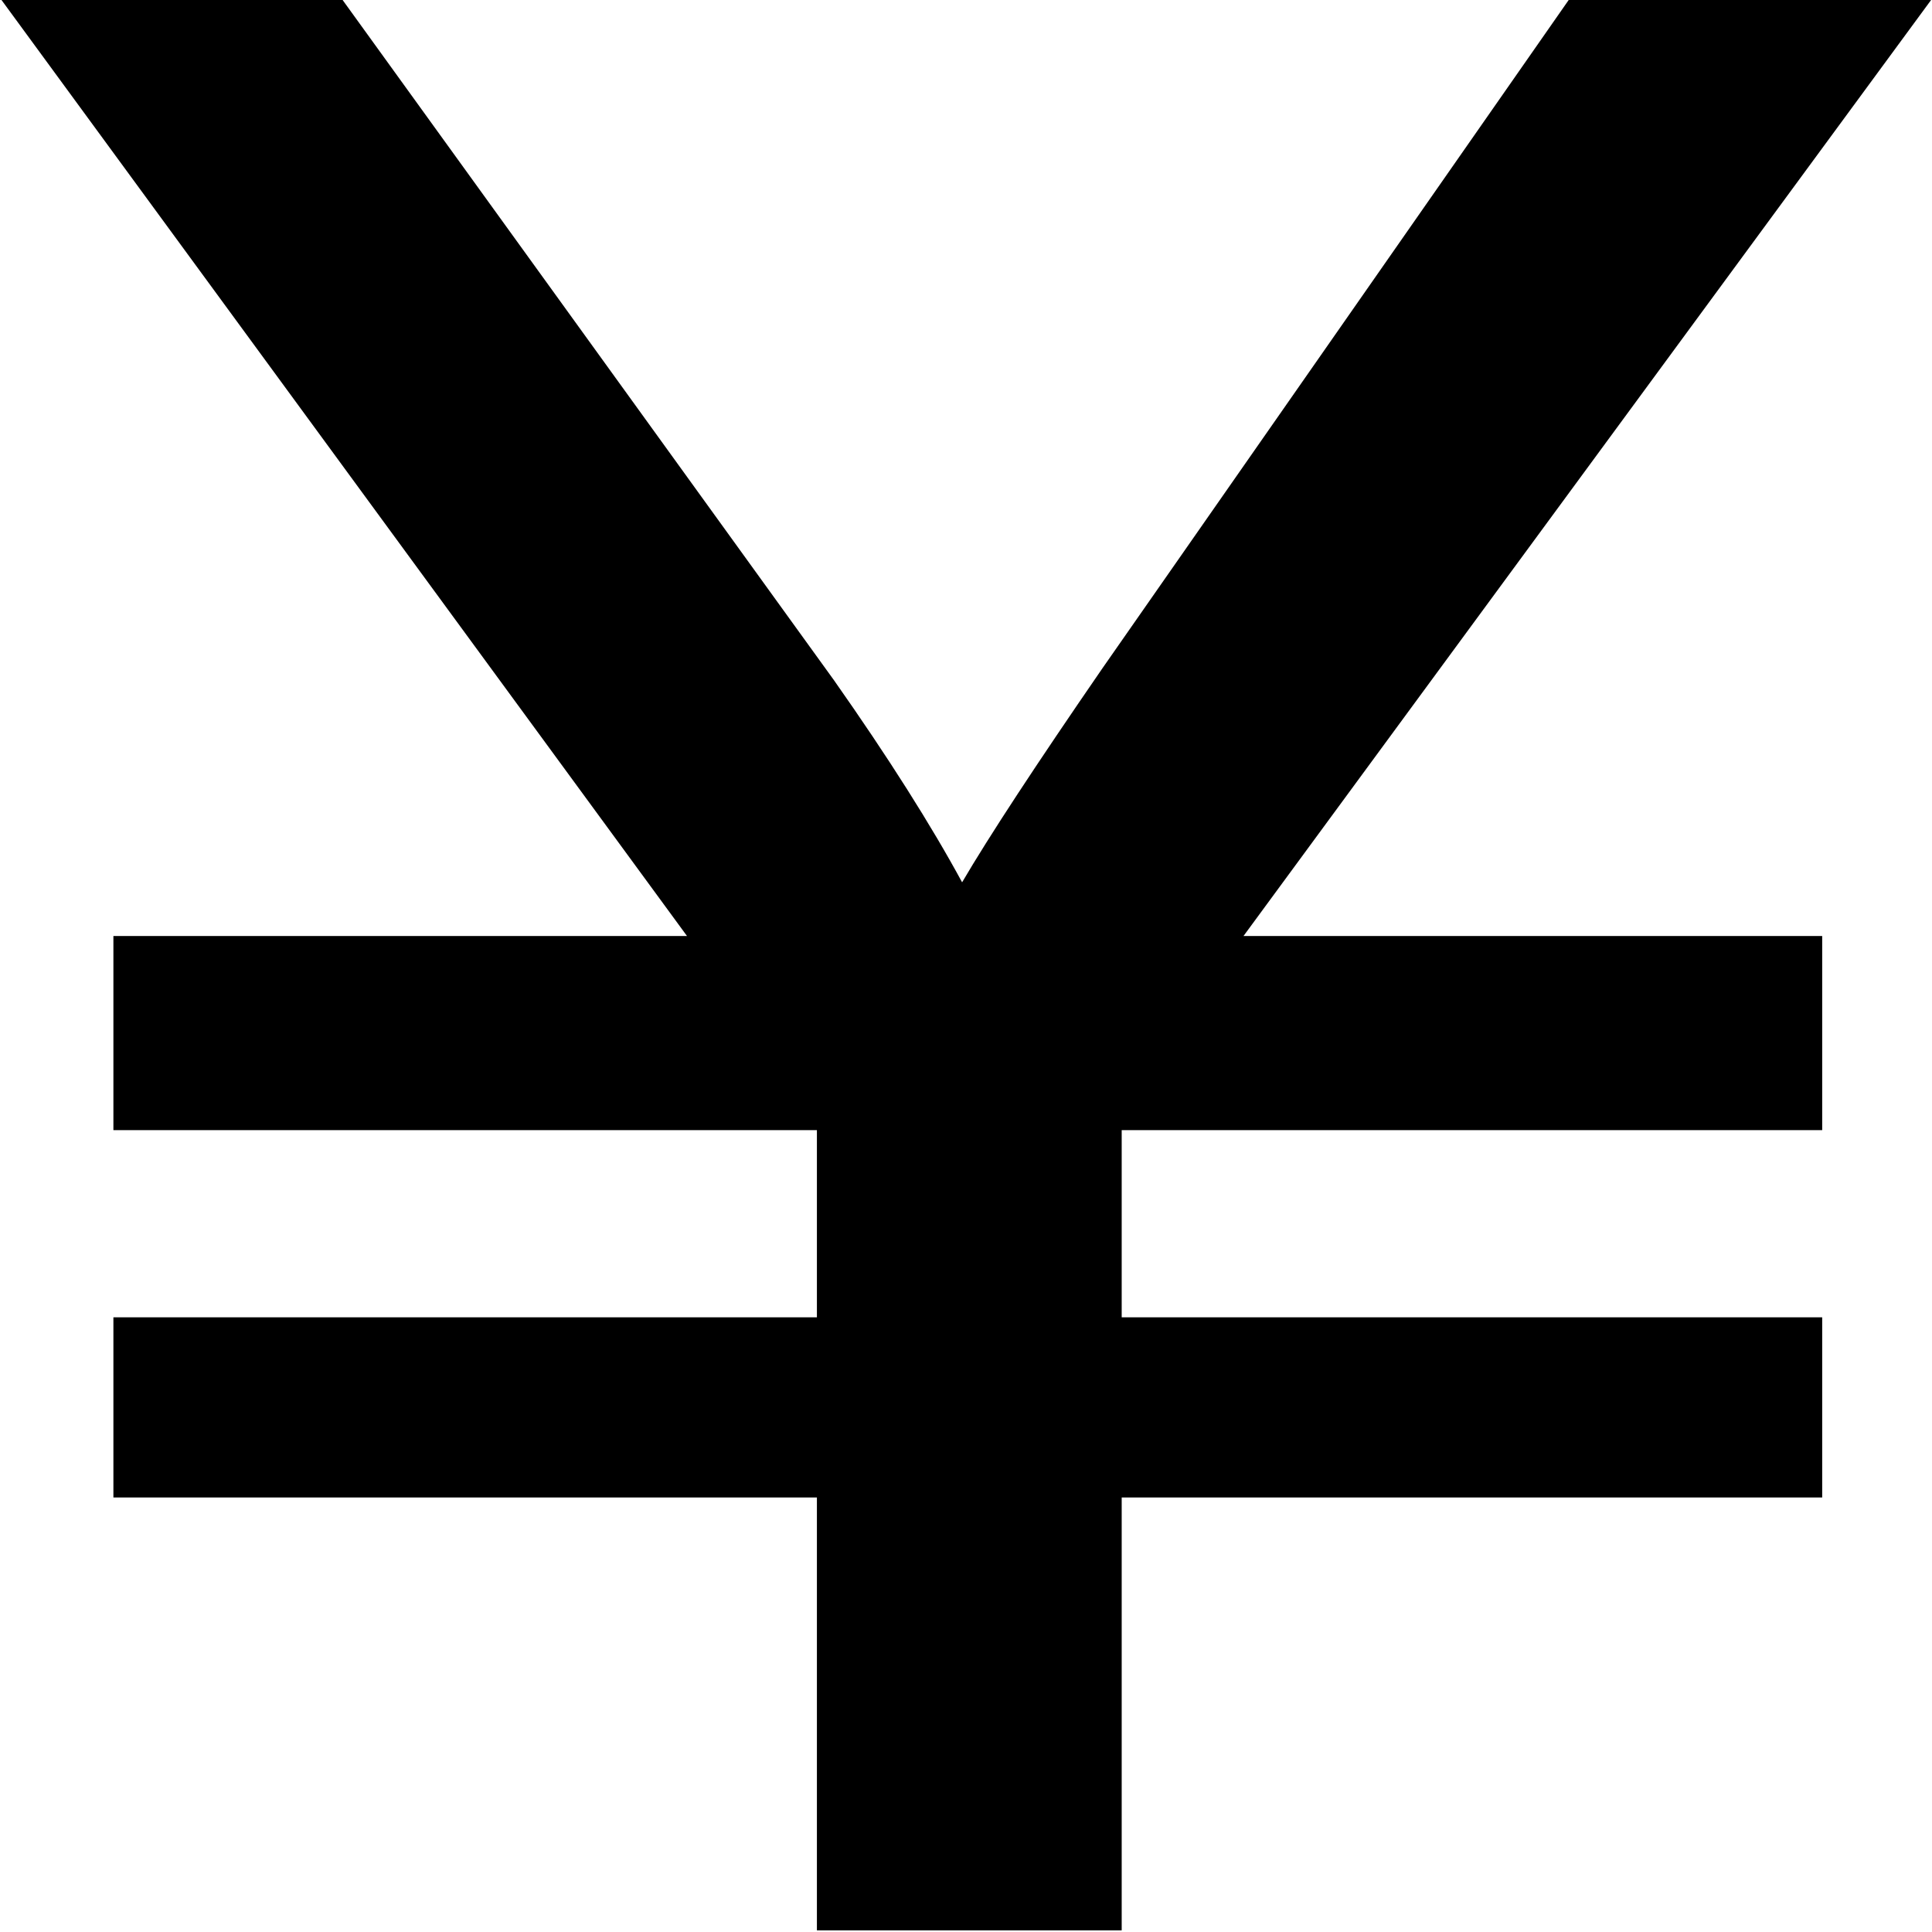
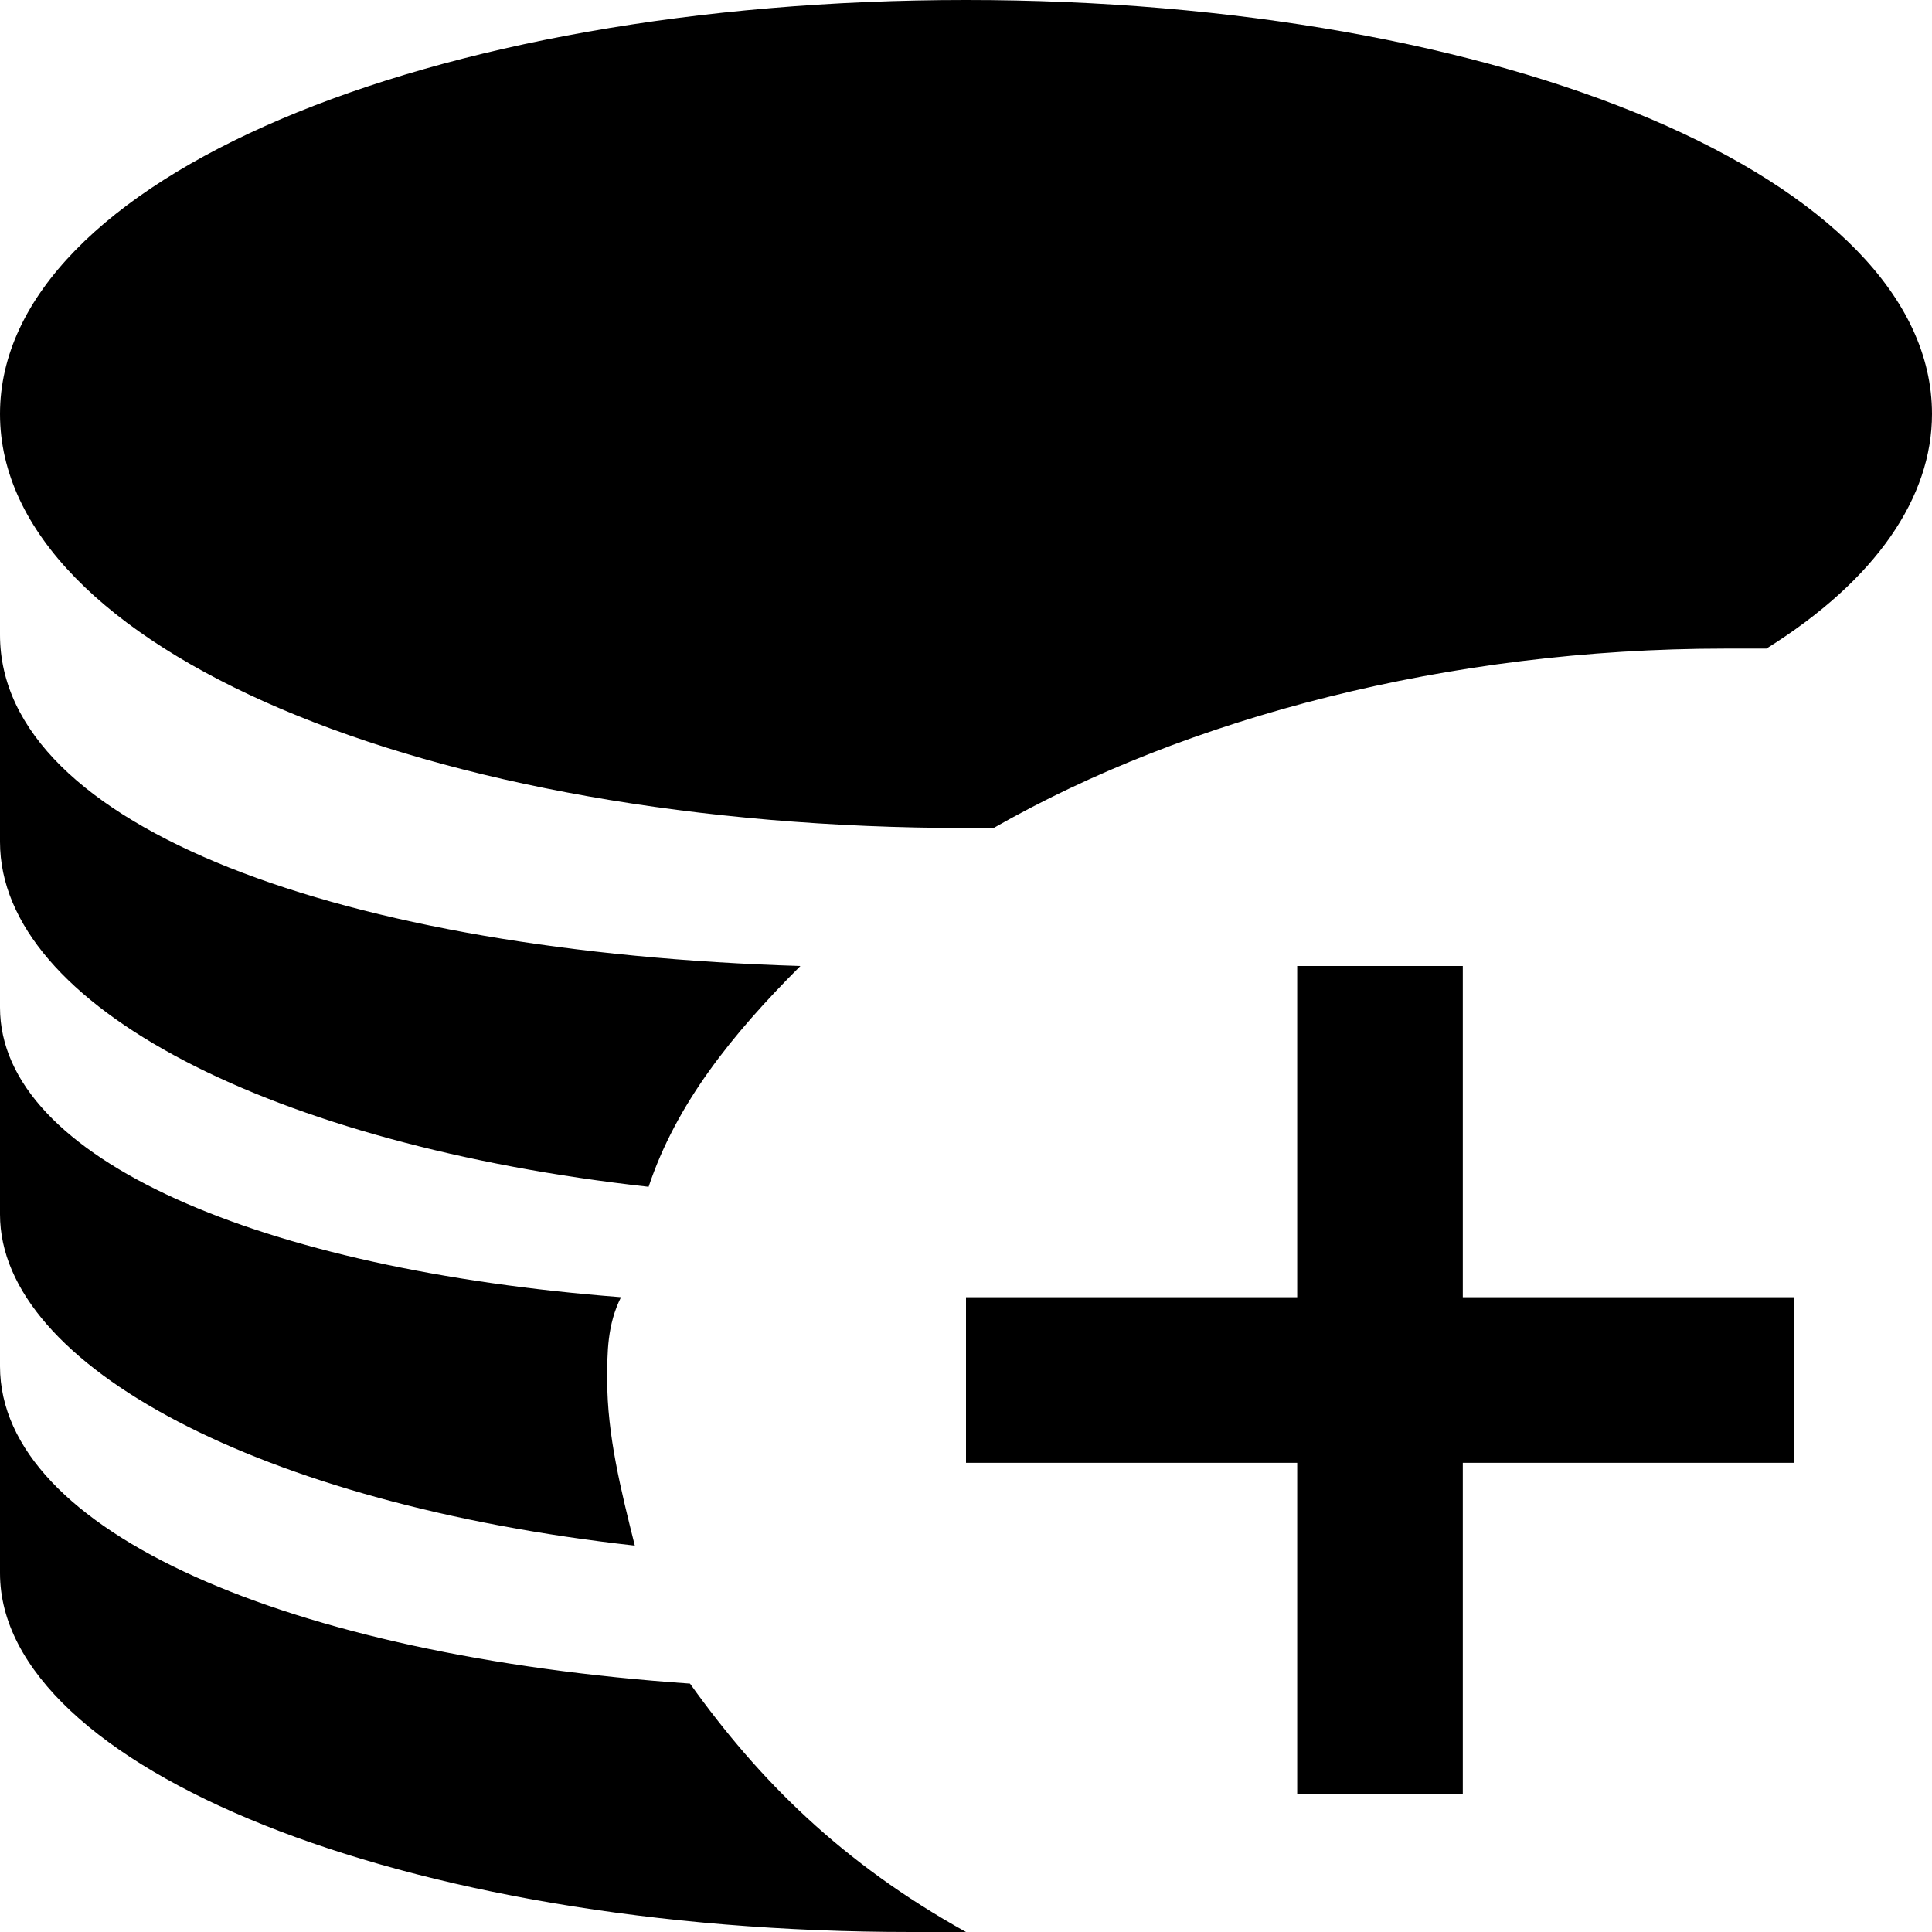
- <svg xmlns="http://www.w3.org/2000/svg" width="128" height="128">
-   <path d="M54.122 127.892v-28.68H7.513V87.274h46.609v-12.4H7.513v-12.86h38.003L.099 0h22.6l32.556 45.07c3.617 5.144 6.44 9.611 8.487 13.385 1.788-3.05 4.89-7.779 9.301-14.186L103.93 0h24.01L82.385 62.013h38.34v12.862h-46.41v12.4h46.41v11.937h-46.41v28.68H54.123z" />
+ <svg xmlns="http://www.w3.org/2000/svg" t="1650814671903" class="icon" viewBox="0 0 1024 1024" version="1.1" p-id="49508" width="200" height="200">
+   <path d="M365.714 892.343c-212.114-14.629-365.714-80.457-365.714-168.229v109.714C0 936.229 212.114 1024 482.743 1024H512c-65.829-36.571-109.714-80.457-146.286-131.657z m-29.257-73.143c-7.314-29.257-14.629-58.514-14.629-87.771 0-14.629 0-29.257 7.314-43.886C138.971 672.914 0 614.4 0 533.943v109.714c0 80.457 138.971 153.6 336.457 175.543z m7.314-190.171c14.629-43.886 43.886-80.457 80.457-117.029C182.857 504.686 0 438.857 0 336.457v109.714c0 87.771 146.286 160.914 343.771 182.857zM775.314 512H687.543v175.543H512v87.771h175.543V950.857h87.771v-175.543H950.857V687.543h-175.543V512zM512 0C226.743 0 0 95.086 0 219.429s226.743 219.429 512 219.429h14.629c102.4-58.514 241.371-95.086 387.657-95.086h21.943C994.743 307.2 1024 263.314 1024 219.429c0-124.343-226.743-219.429-512-219.429z" p-id="49509" />
</svg>
